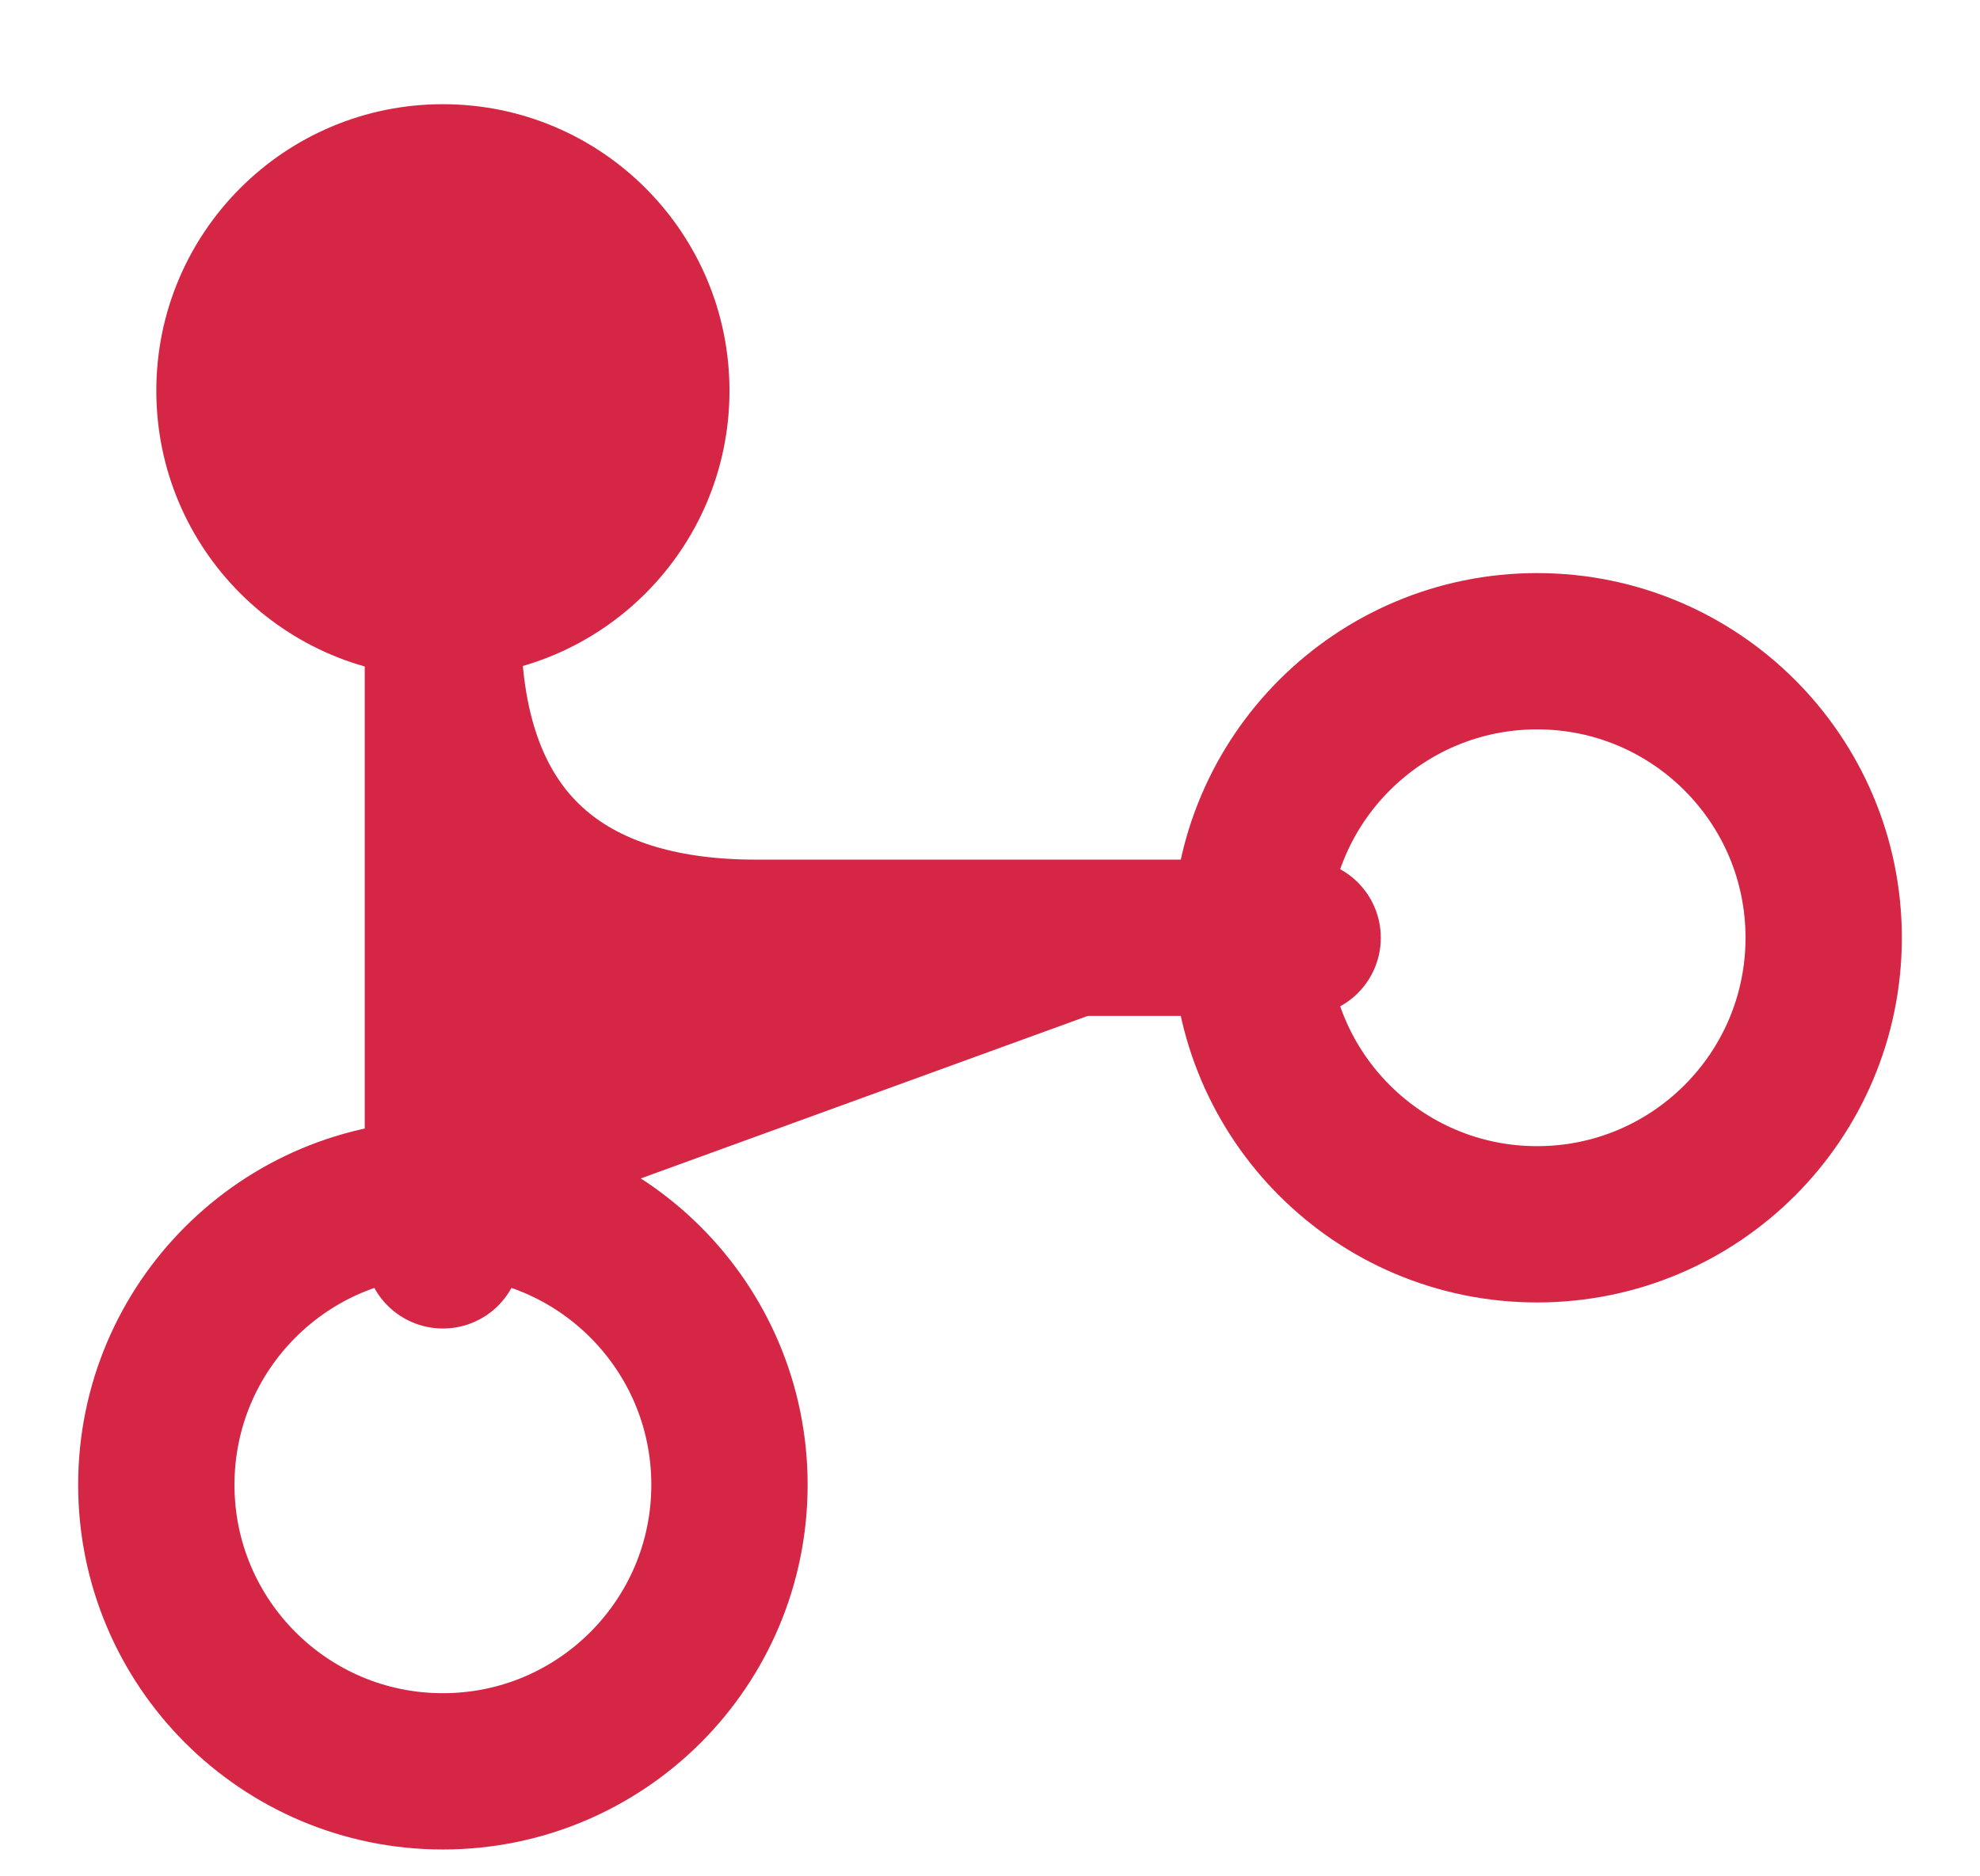
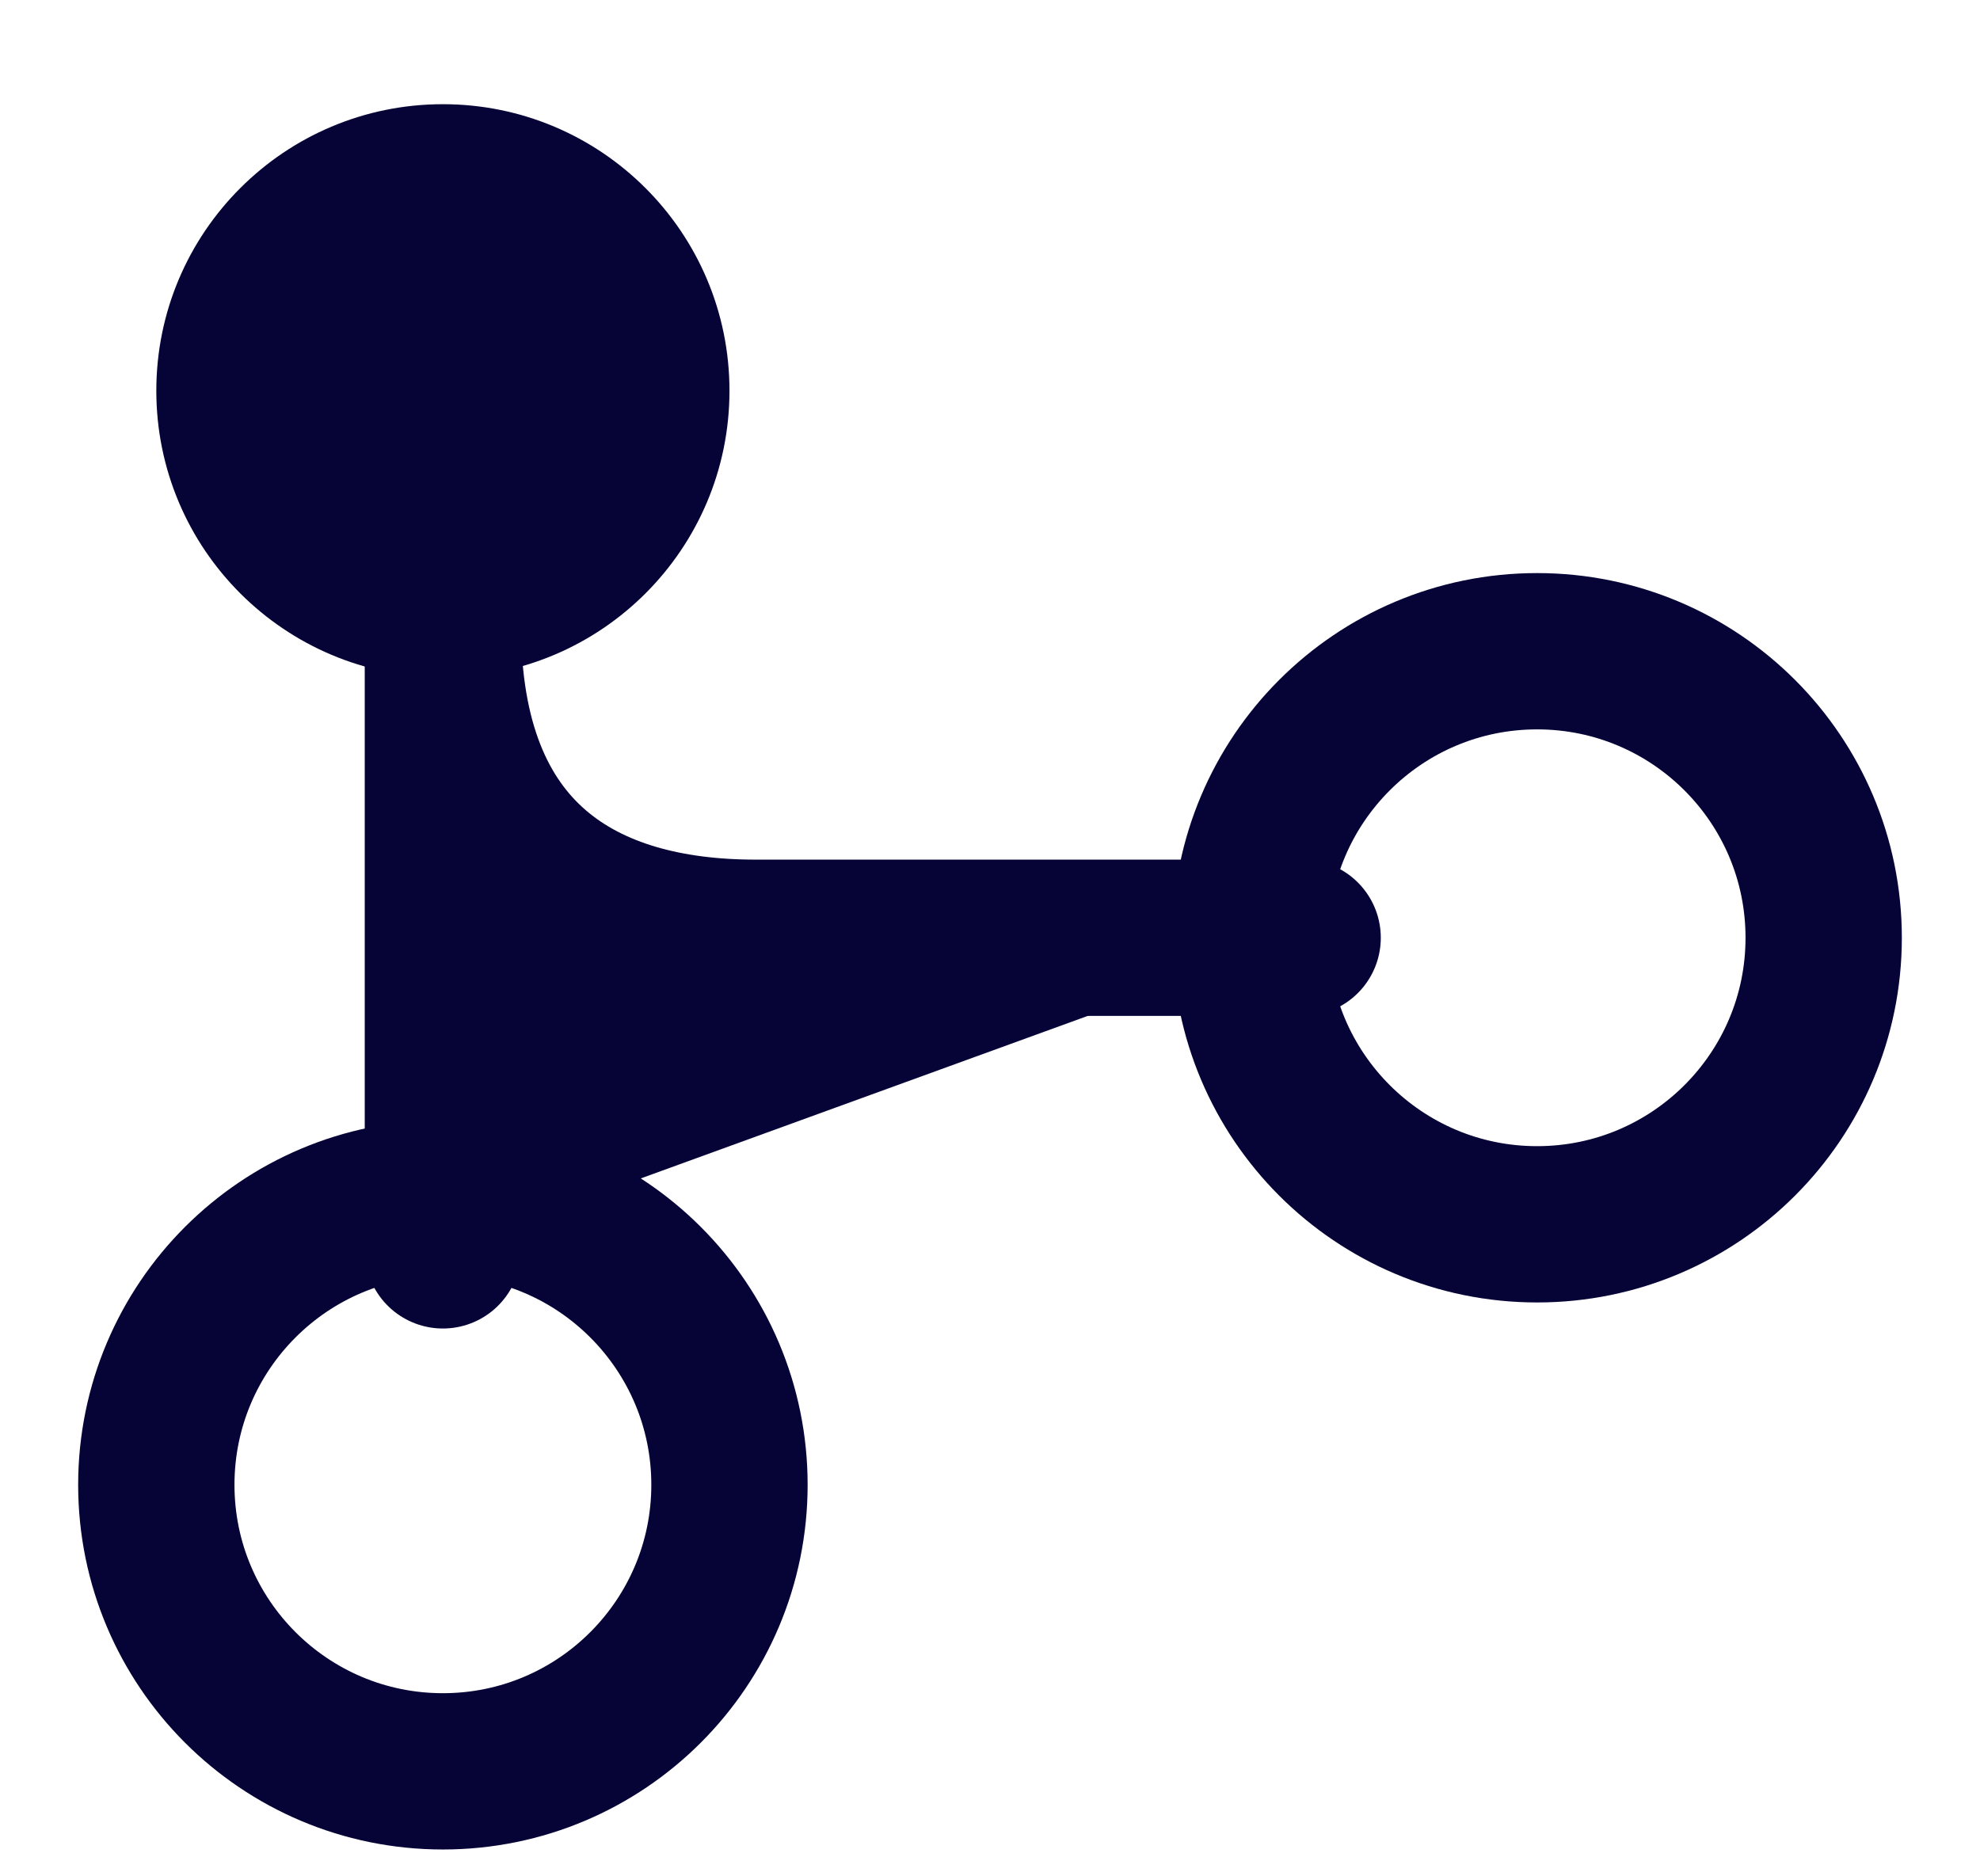
- <svg xmlns="http://www.w3.org/2000/svg" width="19" height="18" viewBox="0 0 19 18" fill="#d62645">
-   <circle cx="4.25" cy="3.75" r="2.75" fill="#d62645" stroke="none" />
-   <circle cx="14.75" cy="9" r="2.75" fill="none" stroke="#d62645" stroke-width="1.5" />
-   <circle cx="4.25" cy="14.25" r="2.75" fill="none" stroke="#d62645" stroke-width="1.5" />
-   <path d="M12.5 9H7.25C5.6 9 4.25 8.25 4.25 6V12" stroke="#d62645" stroke-width="1.5" stroke-linecap="round" stroke-linejoin="round" />
+ <svg xmlns="http://www.w3.org/2000/svg" width="19" height="18" viewBox="0 0 19 18" fill="#060336">
+   <circle cx="4.25" cy="3.75" r="2.75" fill="#060336" stroke="none" />
+   <circle cx="14.75" cy="9" r="2.75" fill="none" stroke="#060336" stroke-width="1.5" />
+   <circle cx="4.25" cy="14.25" r="2.75" fill="none" stroke="#060336" stroke-width="1.5" />
+   <path d="M12.5 9H7.25C5.6 9 4.25 8.25 4.25 6V12" stroke="#060336" stroke-width="1.5" stroke-linecap="round" stroke-linejoin="round" />
</svg>
